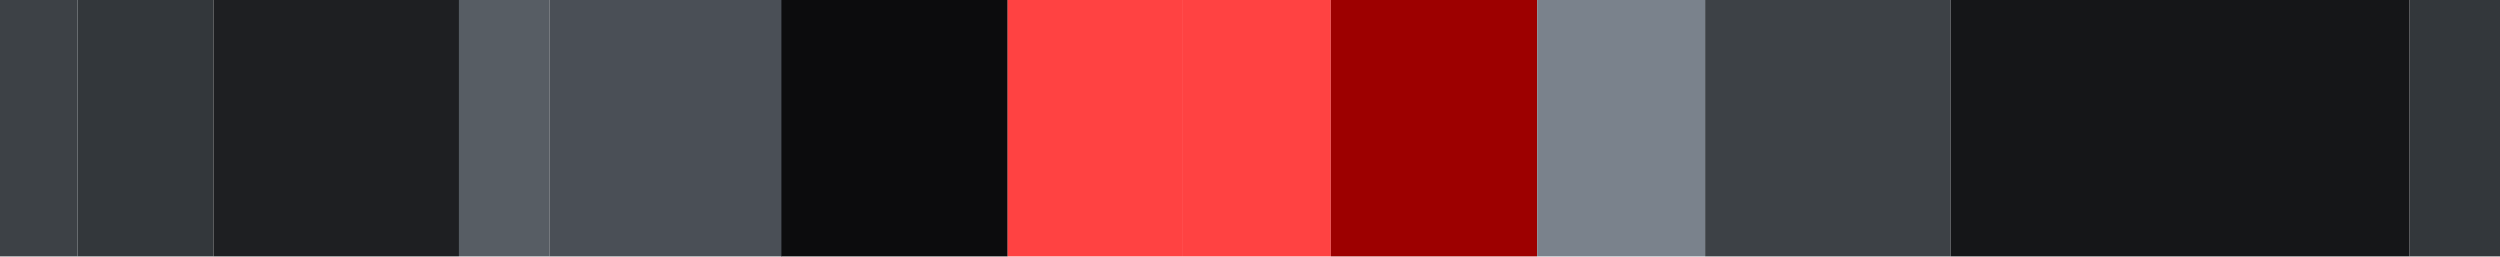
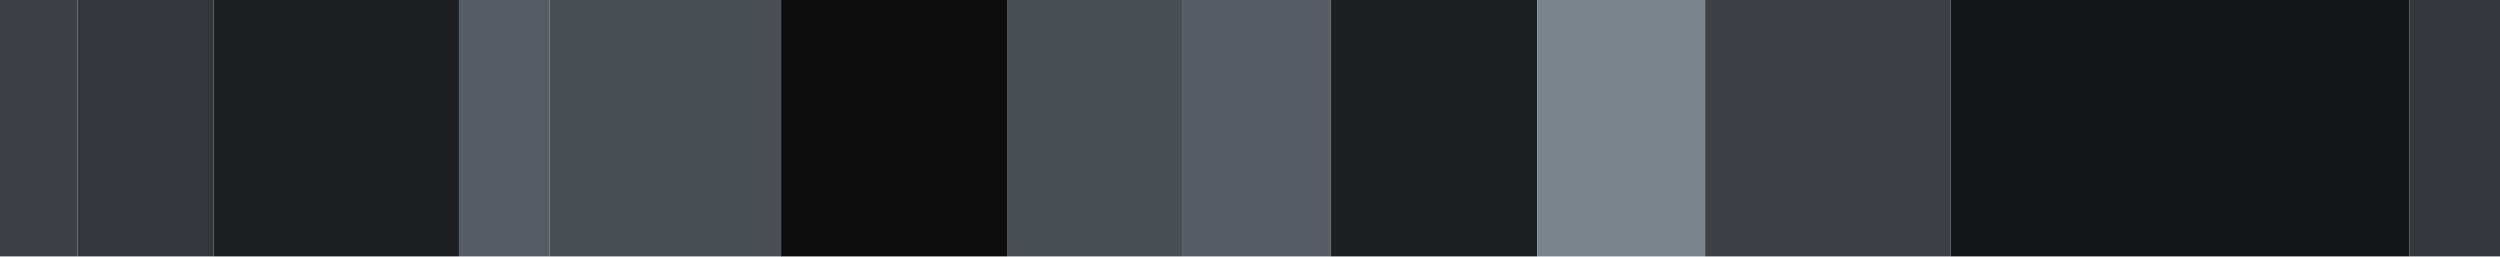
<svg xmlns="http://www.w3.org/2000/svg" width="39" height="4" viewBox="0 0 39 4" fill="none">
  <rect x="0" width="1.21" height="4" fill="#3D4146" />
  <rect x="1.21" width="2.12" height="4" fill="#33373B" />
  <rect x="3.33" width="3.83" height="4" fill="#1E1F22" />
  <rect x="7.16" width="1.41" height="4" fill="#575D64" />
  <rect x="8.57" width="3.63" height="4" fill="#4A4F56" />
  <rect x="12.19" width="3.53" height="4" fill="#0C0C0D" />
-   <rect x="15.72" width="2.72" height="4" fill="#FF4242" />
-   <rect x="18.44" width="2.32" height="4" fill="#FF4242" />
-   <rect x="20.76" width="3.22" height="4" fill="#9D0000" />
+   <rect x="15.72" width="2.72" height="4" fill="#4A4F56" />
+   <rect x="18.44" width="2.32" height="4" fill="#575D64" />
+   <rect x="20.76" width="3.22" height="4" fill="#1E1F22" />
  <rect x="23.98" width="2.62" height="4" fill="#7A828C" />
  <rect x="26.6" width="3.83" height="4" fill="#3D4146" />
  <rect x="30.43" width="7.16" height="4" fill="#151618" />
  <rect x="37.59" width="1.41" height="4" fill="#33373B" />
</svg>
